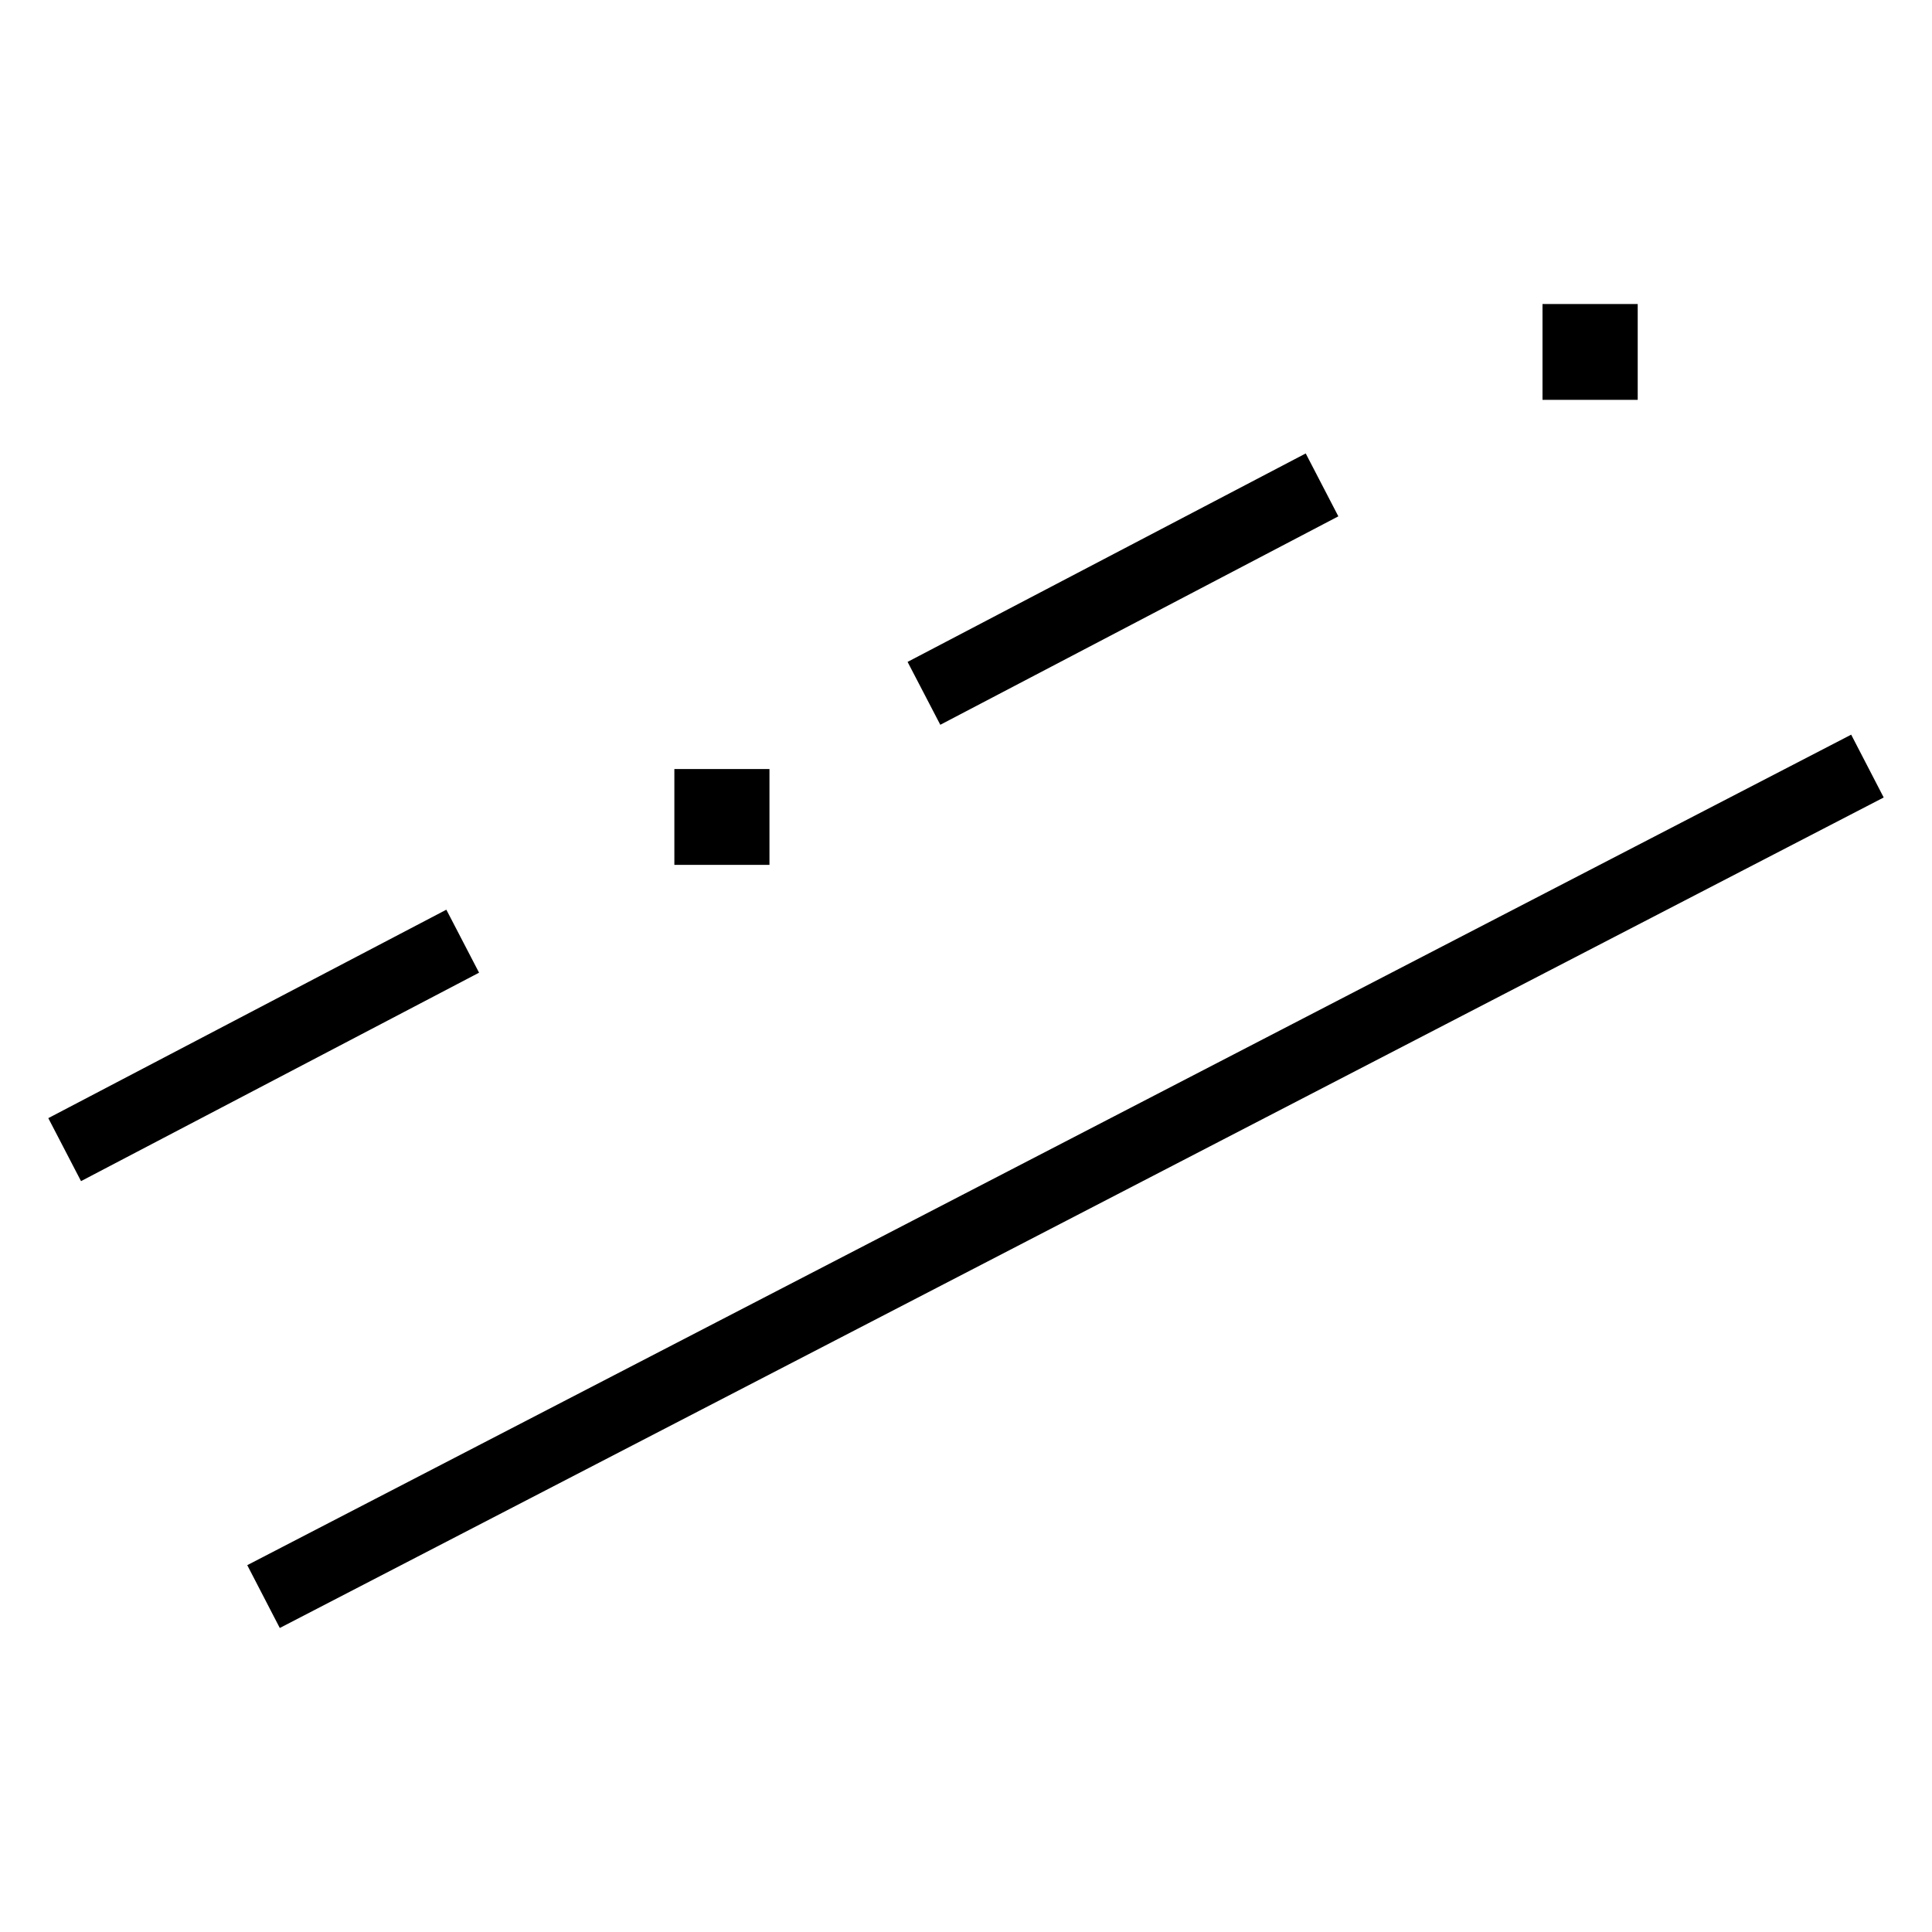
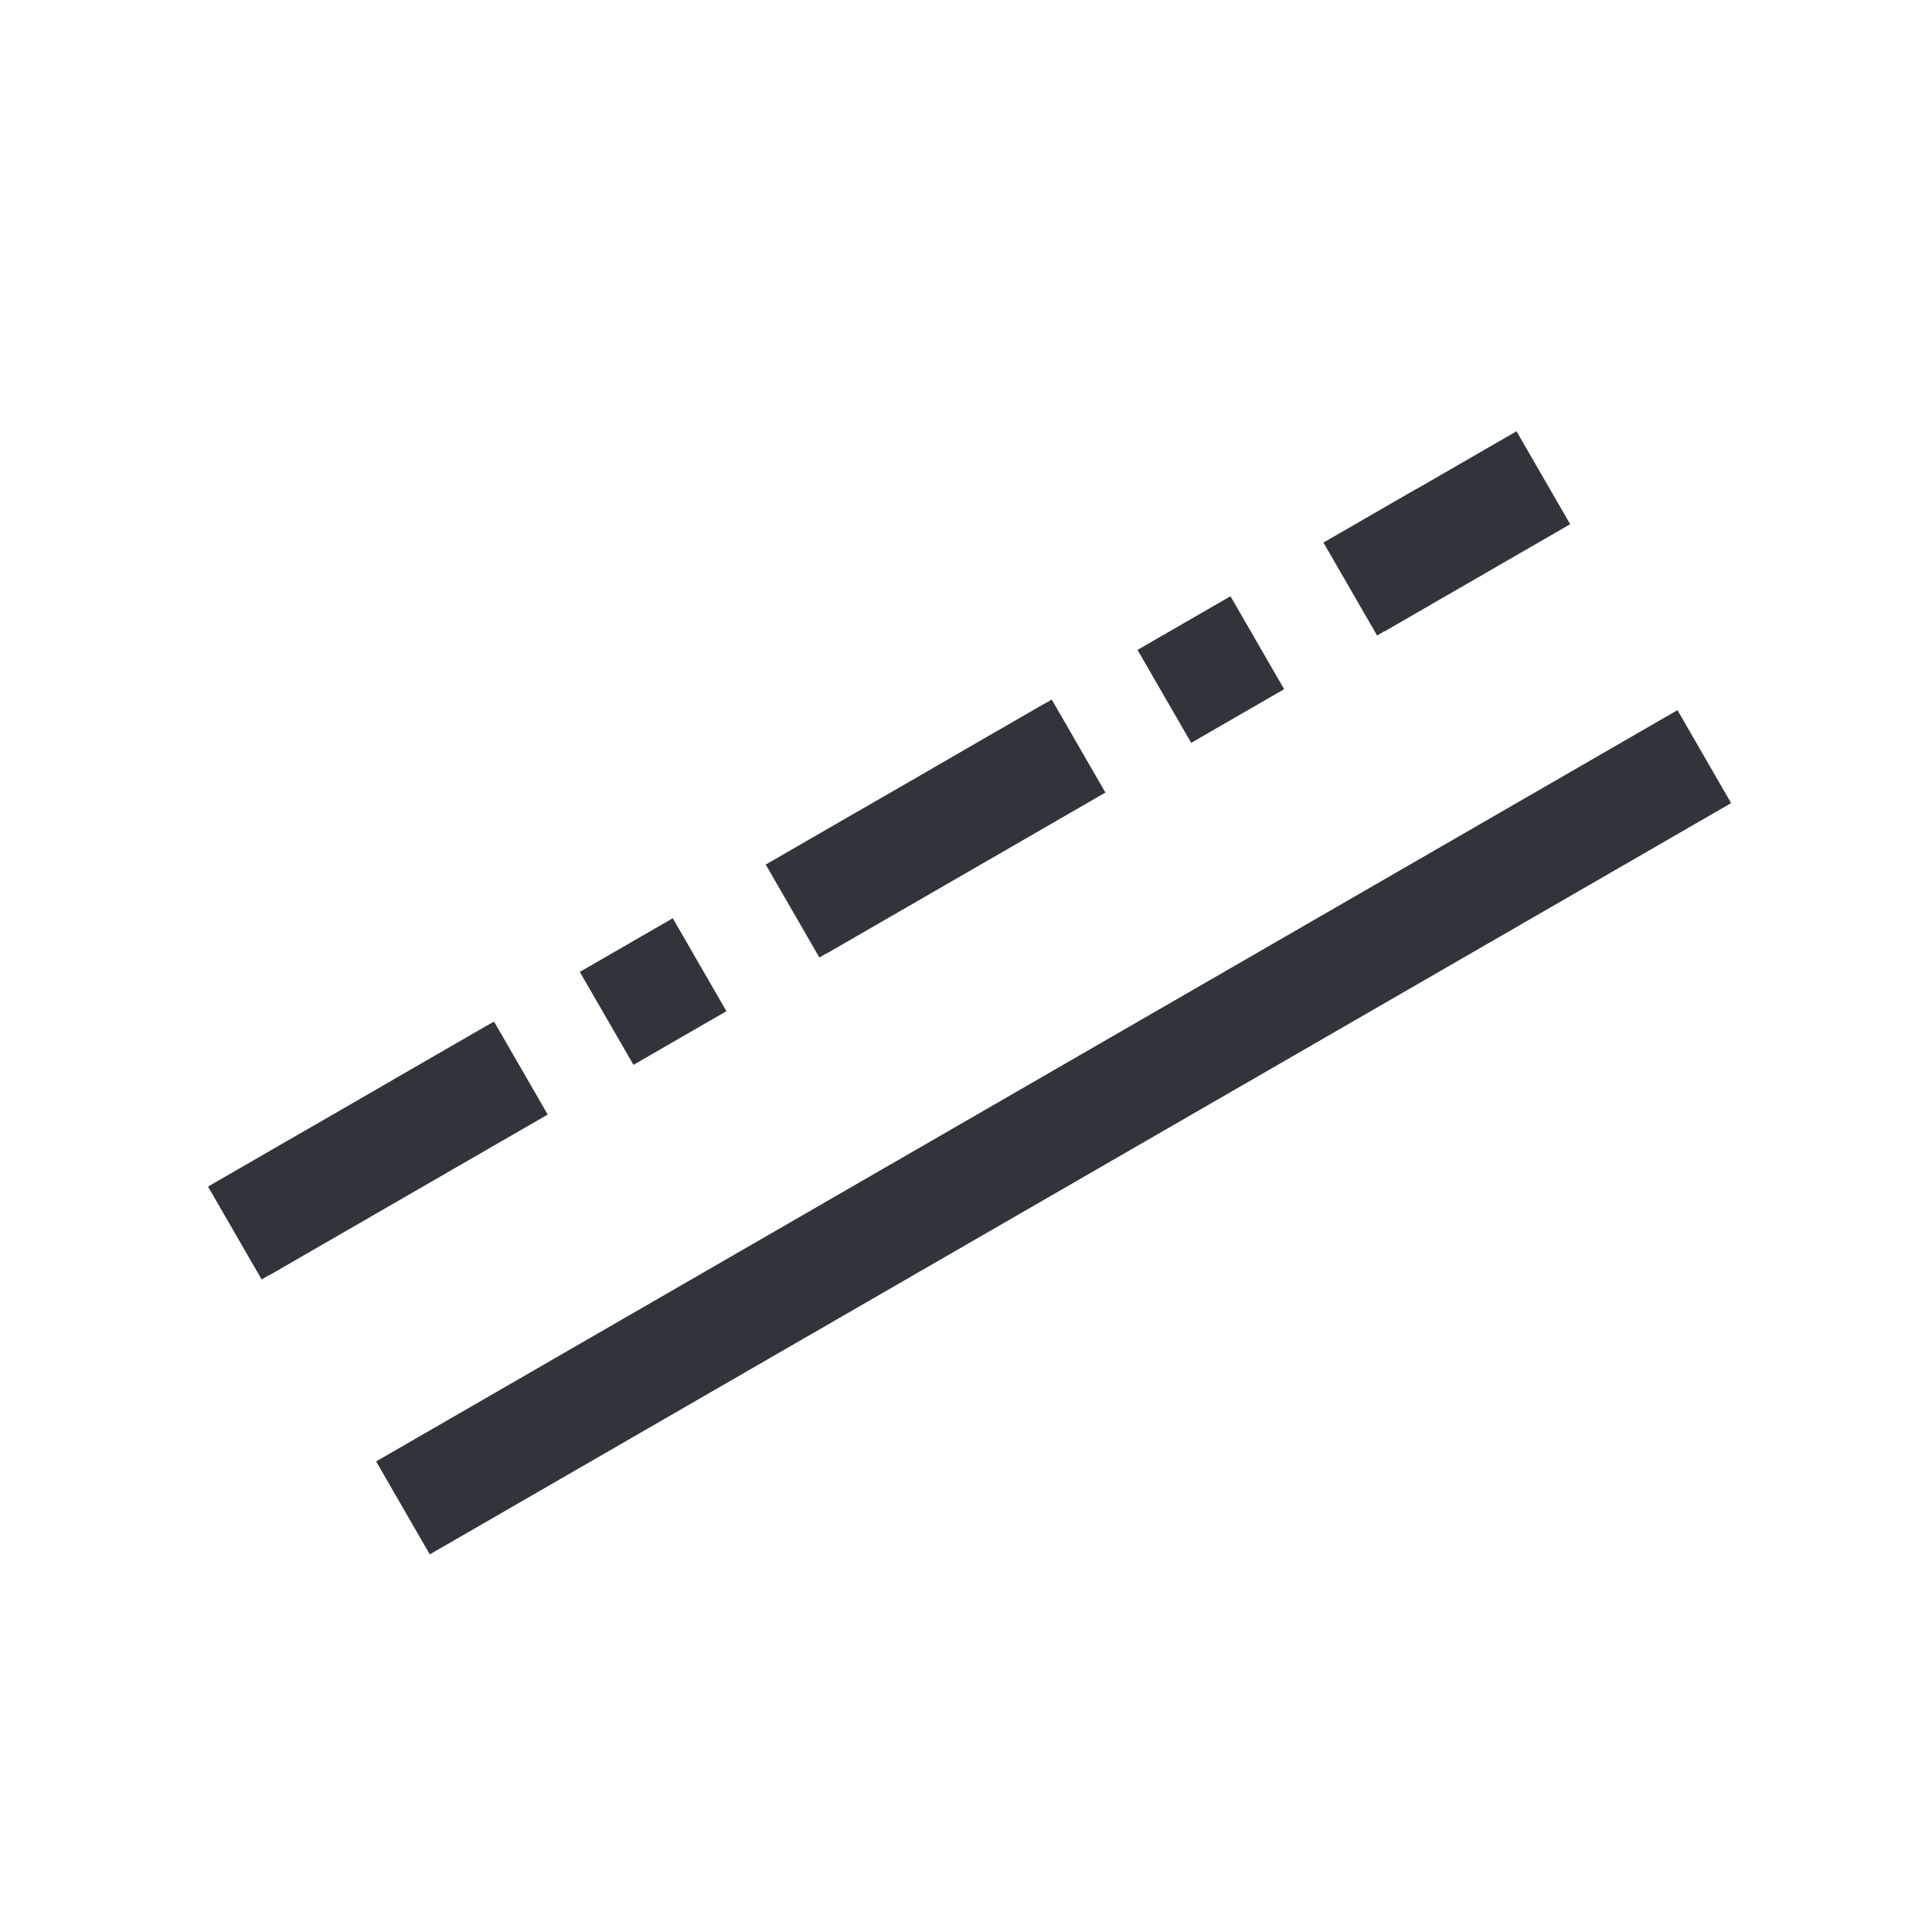
- <svg xmlns="http://www.w3.org/2000/svg" width="1000px" height="1000px" viewBox="0 0 1000 1000" version="1.1" id="svg3619">
-   <defs id="defs3634" />
-   <path d="M 144.817,842.643 127.98,810.123 958.17,380.259 975,412.772 z M 798.401,157.357 l 49.277,0 0,49.594 -49.277,0 z m -449.352,240.689 49.225,0 0,49.594 -49.225,0 z m 137.649,-22.898 -16.936,-32.553 206.078,-107.893 16.883,32.553 z M 41.936,611.352 25,578.747 231.026,470.854 l 16.936,32.605 z" id="path3630" />
+ <svg xmlns="http://www.w3.org/2000/svg" width="18px" height="18px" viewBox="0 0 18 18" version="1.1">
+   <g id="Details" stroke="none" stroke-width="1" fill="none" fill-rule="evenodd">
+     <g id="Exportable-Icon-assets" transform="translate(-339, -217)" fill="#31353B" fill-rule="nonzero">
+       <g id="Group" transform="translate(339, 217)">
+         <path d="M4.603,9.518 L5.103,10.384 L2.504,11.884 L2.503,11.882 L2.438,11.921 L1.938,11.055 L2.804,10.555 L2.805,10.555 L3.671,10.055 L3.67,10.055 L4.536,9.555 L4.537,9.555 L4.603,9.518 Z M6.268,8.555 L6.768,9.421 L5.902,9.921 L5.402,9.055 L6.268,8.555 Z M9.799,6.518 L10.299,7.384 L7.701,8.884 L7.7,8.882 L7.634,8.921 L7.134,8.055 L8,7.555 L8.001,7.555 L8.867,7.055 L8.866,7.055 L9.732,6.555 L9.733,6.555 L9.799,6.518 Z M11.464,5.555 L11.964,6.421 L11.098,6.921 L10.598,6.055 L11.464,5.555 Z M14.129,4.018 L14.629,4.884 L12.897,5.884 L12.896,5.882 L12.83,5.921 L12.33,5.055 L13.196,4.555 L13.197,4.556 L14.129,4.018 Z" id="Combined-Shape" />
+         <polygon id="Line-Copy-2" transform="translate(9.816673, 10.54922) rotate(-29.41689) translate(-9.816673, -10.54922) " points="16.811 9.978 16.821 10.978 2.822 11.12 2.812 10.12" />
+       </g>
+     </g>
+   </g>
</svg>
